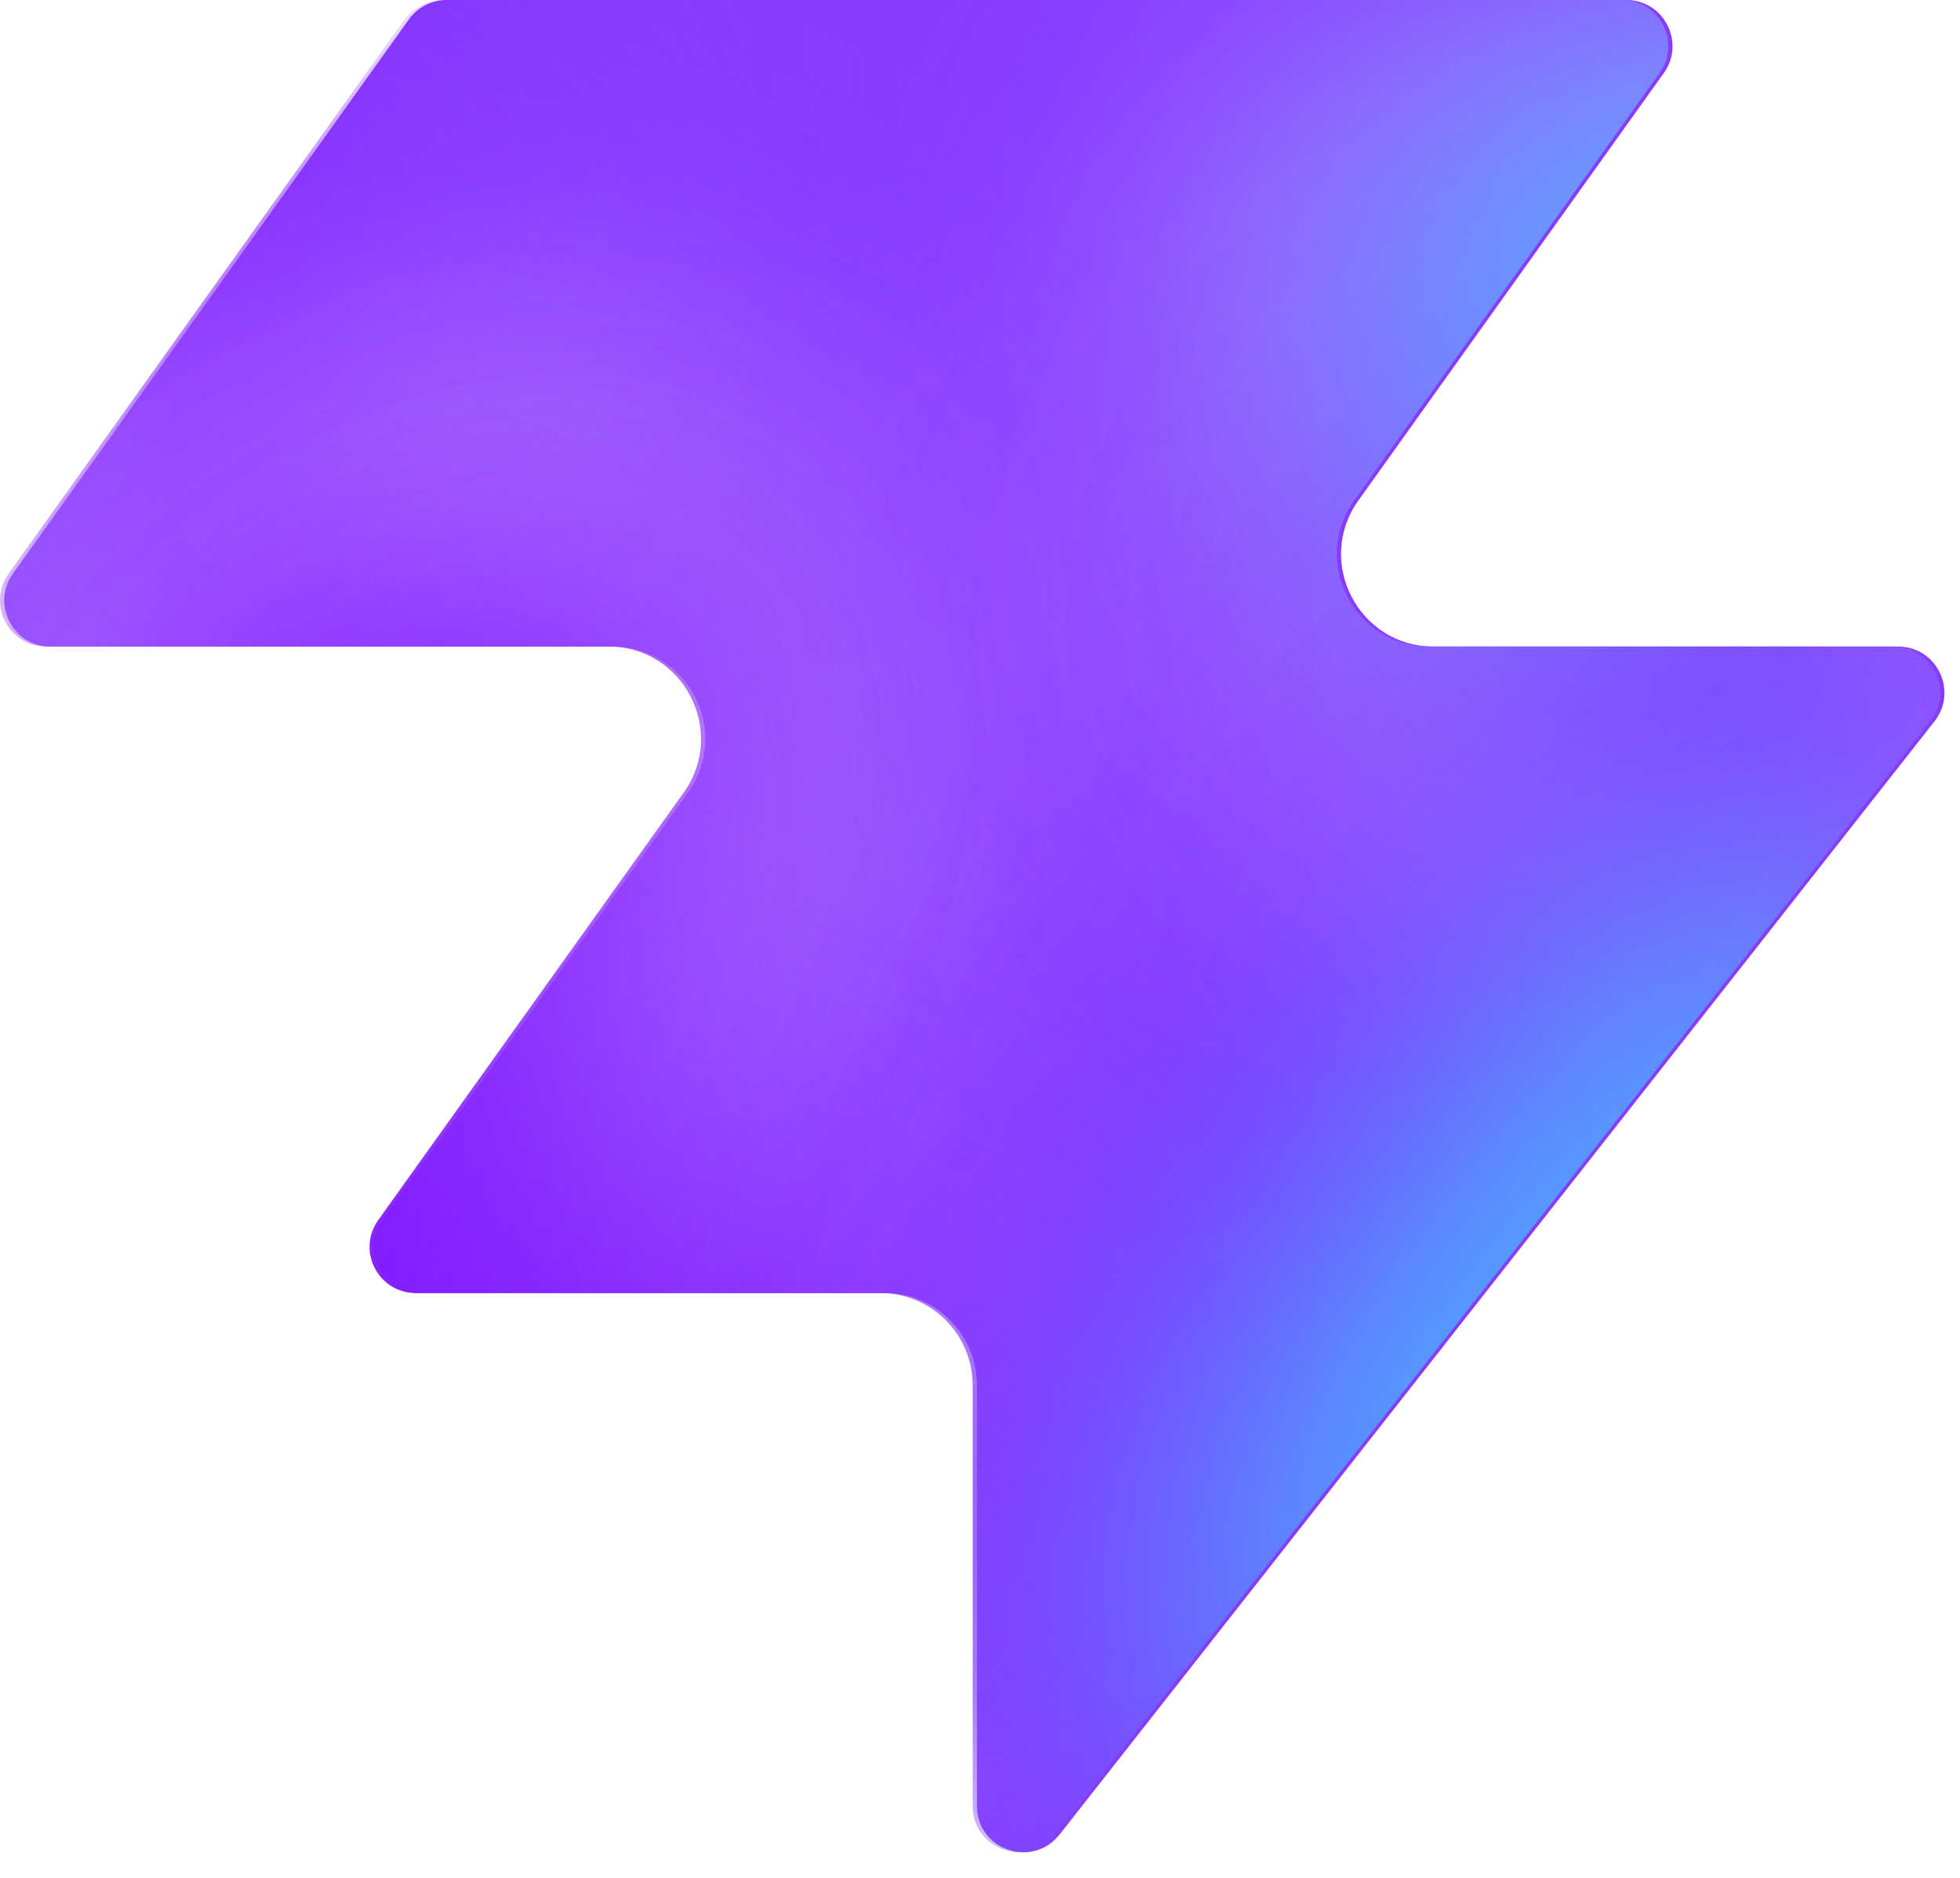
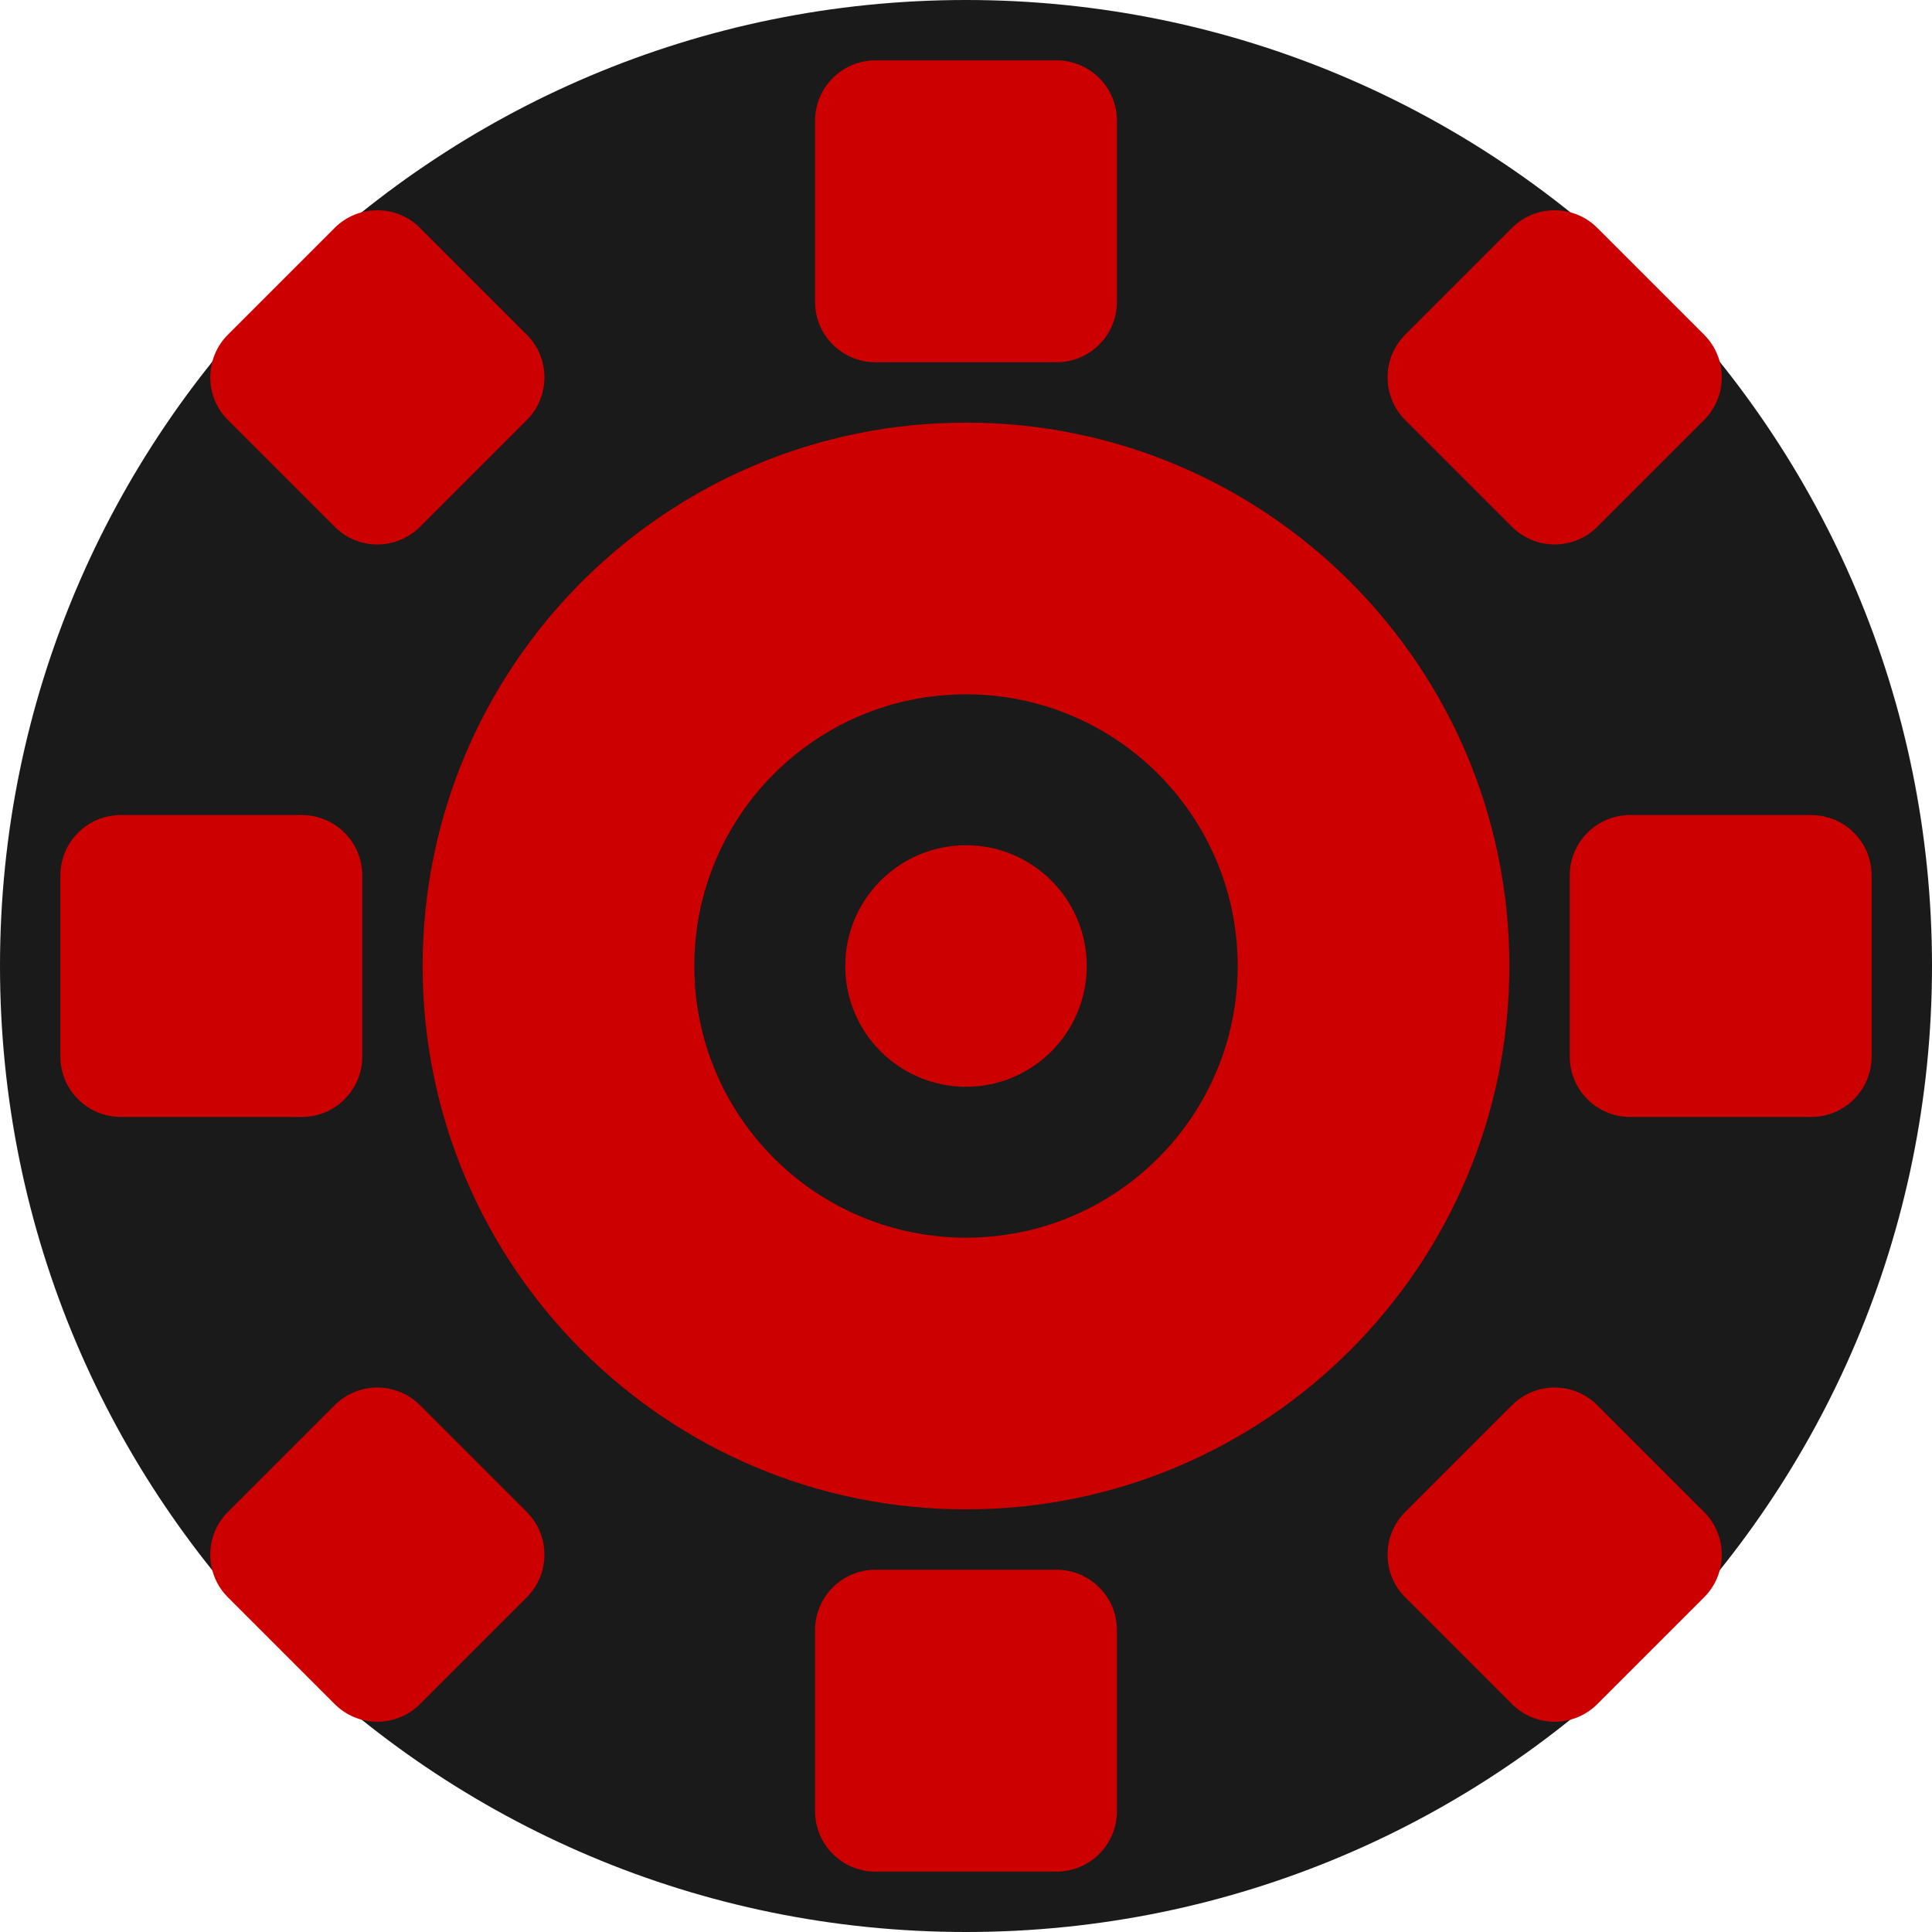
- <svg xmlns="http://www.w3.org/2000/svg" width="48" height="46" fill="none" viewBox="0 0 48 46">
-   <path fill="#863bff" d="M25.946 44.938c-.664.845-2.021.375-2.021-.698V33.937a2.26 2.26 0 0 0-2.262-2.262H10.287c-.92 0-1.456-1.04-.92-1.788l7.48-10.471c1.07-1.497 0-3.578-1.842-3.578H1.237c-.92 0-1.456-1.04-.92-1.788L10.013.474c.214-.297.556-.474.92-.474h28.894c.92 0 1.456 1.04.92 1.788l-7.48 10.471c-1.07 1.498 0 3.579 1.842 3.579h11.377c.943 0 1.473 1.088.89 1.83L25.947 44.94z" style="fill:#863bff;fill:color(display-p3 .525 .23 1);fill-opacity:1" />
-   <mask id="a" width="48" height="46" x="0" y="0" maskUnits="userSpaceOnUse" style="mask-type:alpha">
-     <path fill="#000" d="M25.842 44.938c-.664.844-2.021.375-2.021-.698V33.937a2.26 2.26 0 0 0-2.262-2.262H10.183c-.92 0-1.456-1.04-.92-1.788l7.48-10.471c1.07-1.498 0-3.579-1.842-3.579H1.133c-.92 0-1.456-1.04-.92-1.787L9.91.473c.214-.297.556-.474.92-.474h28.894c.92 0 1.456 1.04.92 1.788l-7.48 10.471c-1.07 1.498 0 3.578 1.842 3.578h11.377c.943 0 1.473 1.088.89 1.832L25.843 44.94z" style="fill:#000;fill-opacity:1" />
-   </mask>
-   <g mask="url(#a)">
-     <g filter="url(#b)">
-       <ellipse cx="5.508" cy="14.704" fill="#ede6ff" rx="5.508" ry="14.704" style="fill:#ede6ff;fill:color(display-p3 .927 .903 1);fill-opacity:1" transform="matrix(.00324 1 1 -.00324 -4.47 31.516)" />
-     </g>
-     <g filter="url(#c)">
-       <ellipse cx="10.399" cy="29.851" fill="#ede6ff" rx="10.399" ry="29.851" style="fill:#ede6ff;fill:color(display-p3 .927 .903 1);fill-opacity:1" transform="matrix(.00324 1 1 -.00324 -39.328 7.883)" />
-     </g>
-     <g filter="url(#d)">
-       <ellipse cx="5.508" cy="30.487" fill="#7e14ff" rx="5.508" ry="30.487" style="fill:#7e14ff;fill:color(display-p3 .492 .077 1);fill-opacity:1" transform="rotate(89.814 -25.913 -14.639)scale(1 -1)" />
-     </g>
-     <g filter="url(#e)">
-       <ellipse cx="5.508" cy="30.599" fill="#7e14ff" rx="5.508" ry="30.599" style="fill:#7e14ff;fill:color(display-p3 .492 .077 1);fill-opacity:1" transform="rotate(89.814 -32.644 -3.334)scale(1 -1)" />
-     </g>
-     <g filter="url(#f)">
-       <ellipse cx="5.508" cy="30.599" fill="#7e14ff" rx="5.508" ry="30.599" style="fill:#7e14ff;fill:color(display-p3 .492 .077 1);fill-opacity:1" transform="matrix(.00324 1 1 -.00324 -34.34 30.47)" />
-     </g>
-     <g filter="url(#g)">
-       <ellipse cx="14.072" cy="22.078" fill="#ede6ff" rx="14.072" ry="22.078" style="fill:#ede6ff;fill:color(display-p3 .927 .903 1);fill-opacity:1" transform="rotate(93.35 24.506 48.493)scale(-1 1)" />
-     </g>
-     <g filter="url(#h)">
-       <ellipse cx="3.47" cy="21.501" fill="#7e14ff" rx="3.47" ry="21.501" style="fill:#7e14ff;fill:color(display-p3 .492 .077 1);fill-opacity:1" transform="rotate(89.009 28.708 47.59)scale(-1 1)" />
-     </g>
-     <g filter="url(#i)">
-       <ellipse cx="3.47" cy="21.501" fill="#7e14ff" rx="3.47" ry="21.501" style="fill:#7e14ff;fill:color(display-p3 .492 .077 1);fill-opacity:1" transform="rotate(89.009 28.708 47.59)scale(-1 1)" />
-     </g>
-     <g filter="url(#j)">
-       <ellipse cx=".387" cy="8.972" fill="#7e14ff" rx="4.407" ry="29.108" style="fill:#7e14ff;fill:color(display-p3 .492 .077 1);fill-opacity:1" transform="rotate(39.51 .387 8.972)" />
-     </g>
-     <g filter="url(#k)">
-       <ellipse cx="47.523" cy="-6.092" fill="#7e14ff" rx="4.407" ry="29.108" style="fill:#7e14ff;fill:color(display-p3 .492 .077 1);fill-opacity:1" transform="rotate(37.892 47.523 -6.092)" />
-     </g>
-     <g filter="url(#l)">
-       <ellipse cx="41.412" cy="6.333" fill="#47bfff" rx="5.971" ry="9.665" style="fill:#47bfff;fill:color(display-p3 .28 .748 1);fill-opacity:1" transform="rotate(37.892 41.412 6.333)" />
-     </g>
-     <g filter="url(#m)">
-       <ellipse cx="-1.879" cy="38.332" fill="#7e14ff" rx="4.407" ry="29.108" style="fill:#7e14ff;fill:color(display-p3 .492 .077 1);fill-opacity:1" transform="rotate(37.892 -1.88 38.332)" />
-     </g>
-     <g filter="url(#n)">
-       <ellipse cx="-1.879" cy="38.332" fill="#7e14ff" rx="4.407" ry="29.108" style="fill:#7e14ff;fill:color(display-p3 .492 .077 1);fill-opacity:1" transform="rotate(37.892 -1.88 38.332)" />
-     </g>
-     <g filter="url(#o)">
-       <ellipse cx="35.651" cy="29.907" fill="#7e14ff" rx="4.407" ry="29.108" style="fill:#7e14ff;fill:color(display-p3 .492 .077 1);fill-opacity:1" transform="rotate(37.892 35.651 29.907)" />
-     </g>
-     <g filter="url(#p)">
-       <ellipse cx="38.418" cy="32.4" fill="#47bfff" rx="5.971" ry="15.297" style="fill:#47bfff;fill:color(display-p3 .28 .748 1);fill-opacity:1" transform="rotate(37.892 38.418 32.4)" />
-     </g>
+ <svg xmlns="http://www.w3.org/2000/svg" viewBox="0 0 64 64" width="64" height="64">
+   <circle cx="32" cy="32" r="32" fill="#1a1a1a" />
+   <g fill="#CC0000">
+     <rect x="27" y="2" width="10" height="10" rx="2" />
+     <rect x="27" y="52" width="10" height="10" rx="2" />
+     <rect x="2" y="27" width="10" height="10" rx="2" />
+     <rect x="52" y="27" width="10" height="10" rx="2" />
+     <rect x="8" y="8" width="9" height="9" rx="2" transform="rotate(45 12.5 12.5)" />
+     <rect x="47" y="8" width="9" height="9" rx="2" transform="rotate(45 51.5 12.5)" />
+     <rect x="8" y="47" width="9" height="9" rx="2" transform="rotate(45 12.5 51.5)" />
+     <rect x="47" y="47" width="9" height="9" rx="2" transform="rotate(45 51.5 51.5)" />
+     <circle cx="32" cy="32" r="18" />
  </g>
-   <defs>
-     <filter id="b" width="60.045" height="41.654" x="-19.77" y="16.149" color-interpolation-filters="sRGB" filterUnits="userSpaceOnUse">
-       <feFlood flood-opacity="0" result="BackgroundImageFix" />
-       <feBlend in="SourceGraphic" in2="BackgroundImageFix" result="shape" />
-       <feGaussianBlur result="effect1_foregroundBlur_2002_17158" stdDeviation="7.659" />
-     </filter>
-     <filter id="c" width="90.34" height="51.437" x="-54.613" y="-7.533" color-interpolation-filters="sRGB" filterUnits="userSpaceOnUse">
-       <feFlood flood-opacity="0" result="BackgroundImageFix" />
-       <feBlend in="SourceGraphic" in2="BackgroundImageFix" result="shape" />
-       <feGaussianBlur result="effect1_foregroundBlur_2002_17158" stdDeviation="7.659" />
-     </filter>
-     <filter id="d" width="79.355" height="29.4" x="-49.64" y="2.03" color-interpolation-filters="sRGB" filterUnits="userSpaceOnUse">
-       <feFlood flood-opacity="0" result="BackgroundImageFix" />
-       <feBlend in="SourceGraphic" in2="BackgroundImageFix" result="shape" />
-       <feGaussianBlur result="effect1_foregroundBlur_2002_17158" stdDeviation="4.596" />
-     </filter>
-     <filter id="e" width="79.579" height="29.4" x="-45.045" y="20.029" color-interpolation-filters="sRGB" filterUnits="userSpaceOnUse">
-       <feFlood flood-opacity="0" result="BackgroundImageFix" />
-       <feBlend in="SourceGraphic" in2="BackgroundImageFix" result="shape" />
-       <feGaussianBlur result="effect1_foregroundBlur_2002_17158" stdDeviation="4.596" />
-     </filter>
-     <filter id="f" width="79.579" height="29.4" x="-43.513" y="21.178" color-interpolation-filters="sRGB" filterUnits="userSpaceOnUse">
-       <feFlood flood-opacity="0" result="BackgroundImageFix" />
-       <feBlend in="SourceGraphic" in2="BackgroundImageFix" result="shape" />
-       <feGaussianBlur result="effect1_foregroundBlur_2002_17158" stdDeviation="4.596" />
-     </filter>
-     <filter id="g" width="74.749" height="58.852" x="15.756" y="-17.901" color-interpolation-filters="sRGB" filterUnits="userSpaceOnUse">
-       <feFlood flood-opacity="0" result="BackgroundImageFix" />
-       <feBlend in="SourceGraphic" in2="BackgroundImageFix" result="shape" />
-       <feGaussianBlur result="effect1_foregroundBlur_2002_17158" stdDeviation="7.659" />
-     </filter>
-     <filter id="h" width="61.377" height="25.362" x="23.548" y="2.284" color-interpolation-filters="sRGB" filterUnits="userSpaceOnUse">
-       <feFlood flood-opacity="0" result="BackgroundImageFix" />
-       <feBlend in="SourceGraphic" in2="BackgroundImageFix" result="shape" />
-       <feGaussianBlur result="effect1_foregroundBlur_2002_17158" stdDeviation="4.596" />
-     </filter>
-     <filter id="i" width="61.377" height="25.362" x="23.548" y="2.284" color-interpolation-filters="sRGB" filterUnits="userSpaceOnUse">
-       <feFlood flood-opacity="0" result="BackgroundImageFix" />
-       <feBlend in="SourceGraphic" in2="BackgroundImageFix" result="shape" />
-       <feGaussianBlur result="effect1_foregroundBlur_2002_17158" stdDeviation="4.596" />
-     </filter>
-     <filter id="j" width="56.045" height="63.649" x="-27.636" y="-22.853" color-interpolation-filters="sRGB" filterUnits="userSpaceOnUse">
-       <feFlood flood-opacity="0" result="BackgroundImageFix" />
-       <feBlend in="SourceGraphic" in2="BackgroundImageFix" result="shape" />
-       <feGaussianBlur result="effect1_foregroundBlur_2002_17158" stdDeviation="4.596" />
-     </filter>
-     <filter id="k" width="54.814" height="64.646" x="20.116" y="-38.415" color-interpolation-filters="sRGB" filterUnits="userSpaceOnUse">
-       <feFlood flood-opacity="0" result="BackgroundImageFix" />
-       <feBlend in="SourceGraphic" in2="BackgroundImageFix" result="shape" />
-       <feGaussianBlur result="effect1_foregroundBlur_2002_17158" stdDeviation="4.596" />
-     </filter>
-     <filter id="l" width="33.541" height="35.313" x="24.641" y="-11.323" color-interpolation-filters="sRGB" filterUnits="userSpaceOnUse">
-       <feFlood flood-opacity="0" result="BackgroundImageFix" />
-       <feBlend in="SourceGraphic" in2="BackgroundImageFix" result="shape" />
-       <feGaussianBlur result="effect1_foregroundBlur_2002_17158" stdDeviation="4.596" />
-     </filter>
-     <filter id="m" width="54.814" height="64.646" x="-29.286" y="6.009" color-interpolation-filters="sRGB" filterUnits="userSpaceOnUse">
-       <feFlood flood-opacity="0" result="BackgroundImageFix" />
-       <feBlend in="SourceGraphic" in2="BackgroundImageFix" result="shape" />
-       <feGaussianBlur result="effect1_foregroundBlur_2002_17158" stdDeviation="4.596" />
-     </filter>
-     <filter id="n" width="54.814" height="64.646" x="-29.286" y="6.009" color-interpolation-filters="sRGB" filterUnits="userSpaceOnUse">
-       <feFlood flood-opacity="0" result="BackgroundImageFix" />
-       <feBlend in="SourceGraphic" in2="BackgroundImageFix" result="shape" />
-       <feGaussianBlur result="effect1_foregroundBlur_2002_17158" stdDeviation="4.596" />
-     </filter>
-     <filter id="o" width="54.814" height="64.646" x="8.244" y="-2.416" color-interpolation-filters="sRGB" filterUnits="userSpaceOnUse">
-       <feFlood flood-opacity="0" result="BackgroundImageFix" />
-       <feBlend in="SourceGraphic" in2="BackgroundImageFix" result="shape" />
-       <feGaussianBlur result="effect1_foregroundBlur_2002_17158" stdDeviation="4.596" />
-     </filter>
-     <filter id="p" width="39.409" height="43.623" x="18.713" y="10.588" color-interpolation-filters="sRGB" filterUnits="userSpaceOnUse">
-       <feFlood flood-opacity="0" result="BackgroundImageFix" />
-       <feBlend in="SourceGraphic" in2="BackgroundImageFix" result="shape" />
-       <feGaussianBlur result="effect1_foregroundBlur_2002_17158" stdDeviation="4.596" />
-     </filter>
-   </defs>
+   <circle cx="32" cy="32" r="9" fill="#1a1a1a" />
+   <circle cx="32" cy="32" r="4" fill="#CC0000" />
</svg>
